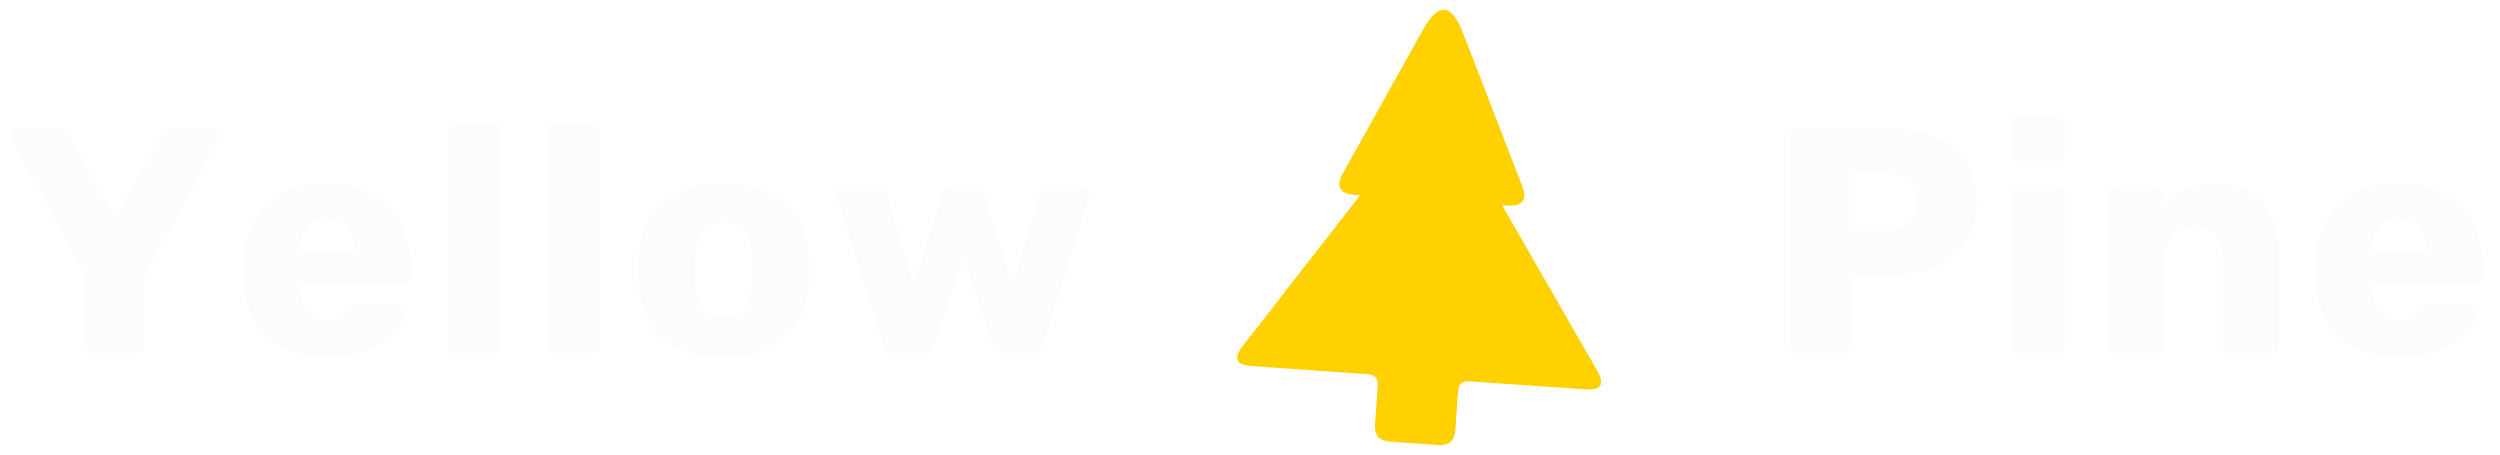
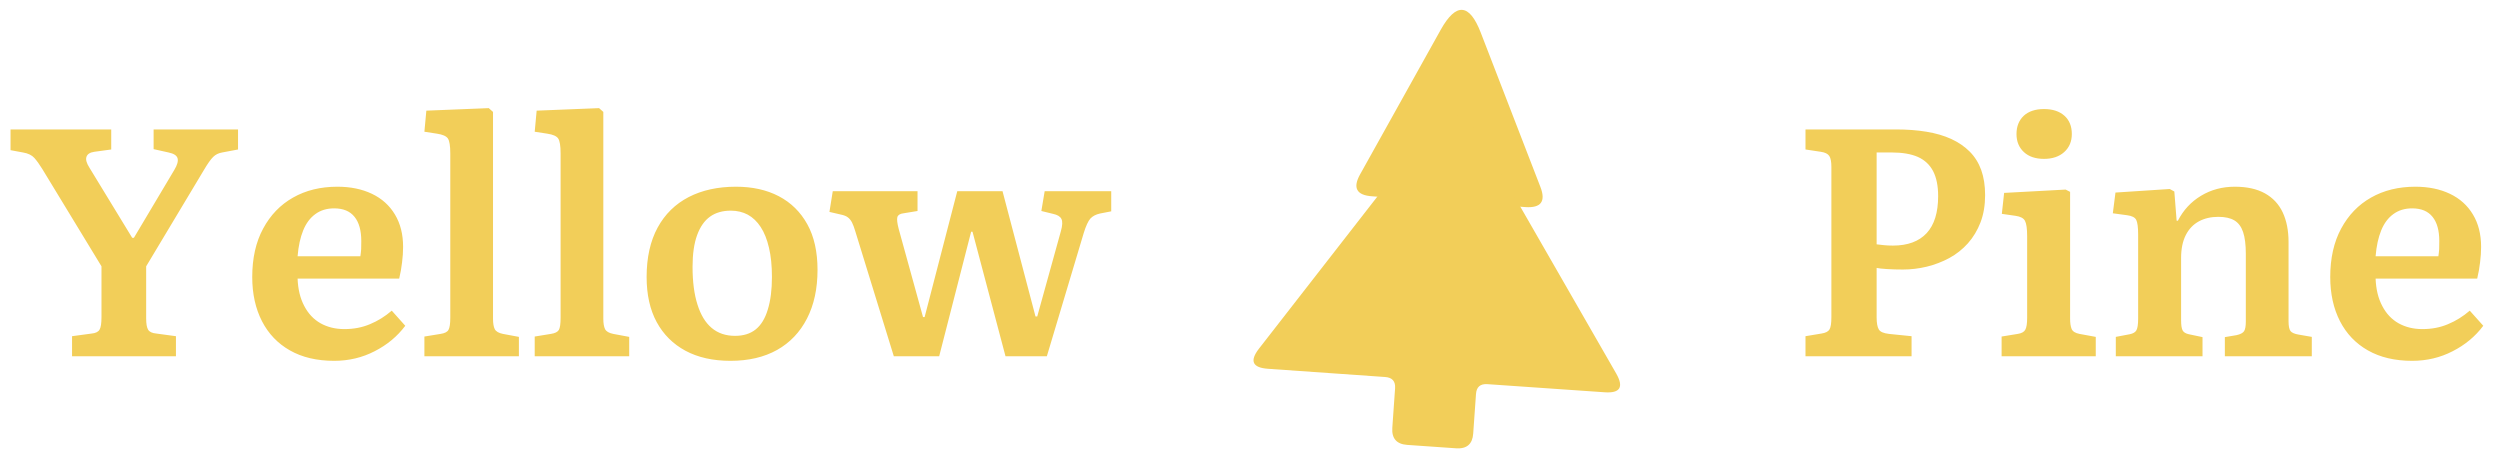
- <svg xmlns="http://www.w3.org/2000/svg" viewBox="0 0 2198.7 400" role="img" aria-label="Yellow Pine">
-   <g transform="translate(1019.2,-47.6) scale(0.9318)">
-     <path fill="#FFD100" d="M249.4,78.9Q270.9,40.5 286.8,81.5L342.7,226.1Q350.7,246.6 328.7,245.1L185.1,235Q163.1,233.5 173.9,214.3Z" />
-     <path fill="#FFD100" d="M236.9,175Q263.9,140.3 285.8,178.4L413.8,401.1Q424.7,420.2 402.8,418.6L293.1,411Q283.1,410.3 282.4,420.2L279.8,457.2Q278.8,472.1 263.8,471.1L217.9,467.9Q203,466.8 204,451.9L206.6,414.9Q207.3,405 197.3,404.3L87.6,396.6Q65.6,395.1 79.1,377.7Z" />
+ <svg xmlns="http://www.w3.org/2000/svg" viewBox="0 0 2182.5 400" role="img" aria-label="Yellow Pine">
+   <g transform="translate(1025.4,-47.6) scale(0.9318)">
+     <path fill="#F2CE59" d="M249.4,78.9Q270.9,40.5 286.8,81.5L342.7,226.1Q350.7,246.6 328.7,245.1L185.1,235Q163.1,233.5 173.9,214.3Z" />
+     <path fill="#F2CE59" d="M236.9,175Q263.9,140.3 285.8,178.4L413.8,401.1Q424.7,420.2 402.8,418.6L293.1,411Q283.1,410.3 282.4,420.2L279.8,457.2Q278.8,472.1 263.8,471.1L217.9,467.9Q203,466.8 204,451.9L206.6,414.9Q207.3,405 197.3,404.3L87.6,396.6Q65.6,395.1 79.1,377.7Z" />
  </g>
-   <path fill="#FCFCFC" fill-rule="nonzero" d="M119.6 311L82.8 311Q80 311 77.8 308.9Q75.7 306.8 75.7 303.9L75.7 243.1L10.1 122.1Q9.8 121.2 9.5 120.5Q9.2 119.8 9.2 118.9Q9.2 116.7 11.1 114.8Q12.9 113 15.5 113L50.8 113Q55.1 113 57.5 115.1Q59.9 117.2 60.7 118.9L101.2 191.9L141.9 118.9Q142.8 117.2 145.2 115.1Q147.6 113 151.8 113L187.2 113Q189.7 113 191.4 114.8Q193.1 116.7 193.1 118.9Q193.1 119.8 193 120.5Q192.8 121.2 192.5 122.1L126.9 243.1L126.9 303.9Q126.9 306.8 124.8 308.9Q122.7 311 119.6 311M287.9 313.8Q254.5 313.8 234.7 295.7Q214.9 277.6 214 242Q214 240 214 236.9Q214 233.8 214 232.1Q214.9 209.7 224.1 193.8Q233.3 177.8 249.5 169.4Q265.8 161.1 287.6 161.1Q312.5 161.1 328.7 171Q345 180.9 353.2 197.9Q361.4 214.8 361.4 236.6L361.4 243.4Q361.4 246.5 359.4 248.5Q357.4 250.5 354.3 250.5L263.8 250.5Q263.8 250.8 263.8 251.3Q263.8 251.9 263.8 252.4Q264.1 260.7 266.8 267.4Q269.5 274.2 274.7 278.2Q279.9 282.1 287.6 282.1Q293.2 282.1 297.1 280.3Q300.9 278.5 303.4 276.1Q306 273.7 307.4 272Q309.9 268.9 311.5 268.1Q313 267.4 316.4 267.4L351.5 267.4Q354.3 267.4 356.2 269.1Q358 270.8 357.7 273.7Q357.4 278.5 352.9 285.3Q348.4 292 339.8 298.7Q331.1 305.3 318.1 309.6Q305.1 313.8 287.9 313.8M263.8 221.9L263.8 222.5L311.6 222.5L311.6 221.9Q311.6 212.6 308.9 205.9Q306.2 199.3 300.7 195.6Q295.2 191.9 287.6 191.9Q280.2 191.9 274.8 195.6Q269.5 199.3 266.6 205.9Q263.8 212.6 263.8 221.9M434.1 311L400.7 311Q397.6 311 395.6 308.9Q393.6 306.8 393.6 303.9L393.6 117.2Q393.6 114.1 395.6 112.2Q397.6 110.2 400.7 110.2L434.1 110.2Q437.2 110.2 439.2 112.2Q441.2 114.1 441.2 117.2L441.2 303.9Q441.2 306.8 439.2 308.9Q437.2 311 434.1 311M520.6 311L487.3 311Q484.2 311 482.2 308.9Q480.2 306.8 480.2 303.9L480.2 117.2Q480.2 114.1 482.2 112.2Q484.2 110.2 487.3 110.2L520.6 110.2Q523.8 110.2 525.7 112.2Q527.7 114.1 527.7 117.2L527.7 303.9Q527.7 306.8 525.7 308.9Q523.8 311 520.6 311M636.3 313.8Q612.6 313.8 596.3 306.2Q580 298.6 571.4 284.3Q562.8 270 561.7 250.2Q561.4 244.5 561.4 237.3Q561.4 230.1 561.7 224.7Q562.8 204.6 571.8 190.5Q580.9 176.4 597.2 168.7Q613.4 161.1 636.3 161.1Q659.5 161.1 675.8 168.7Q692.1 176.4 701.1 190.5Q710.2 204.6 711.3 224.7Q711.6 230.1 711.6 237.3Q711.6 244.5 711.3 250.2Q710.2 270 701.5 284.3Q692.9 298.6 676.6 306.2Q660.4 313.8 636.3 313.8M636.3 279.3Q649.1 279.3 654.9 271.7Q660.7 264 661.5 248.8Q661.8 244.5 661.8 237.5Q661.8 230.4 661.5 226.1Q660.7 211.2 654.9 203.4Q649.1 195.6 636.3 195.6Q624.2 195.6 618.1 203.4Q612 211.2 611.4 226.1Q611.2 230.4 611.2 237.5Q611.2 244.5 611.4 248.8Q612 264 618.1 271.7Q624.2 279.3 636.3 279.3M811.7 311L786.3 311Q782 311 780 308.9Q778 306.8 776.9 303.9L736.2 173Q735.6 171.6 735.6 170.1Q735.6 167.6 737.6 165.8Q739.6 163.9 742.1 163.9L771.3 163.9Q774.9 163.9 777.1 165.9Q779.2 167.9 779.7 169.9L803.5 250.8L829 170.1Q829.5 168.2 831.6 166Q833.8 163.9 837.7 163.9L856.4 163.9Q860.4 163.9 862.6 166Q864.9 168.2 865.2 170.1L890.6 250.8L914.4 169.9Q915 167.9 917.1 165.9Q919.2 163.9 922.9 163.9L952 163.9Q954.6 163.9 956.5 165.8Q958.5 167.6 958.5 170.1Q958.5 171.6 957.9 173L917.2 303.9Q916.4 306.8 914.2 308.9Q912.1 311 907.9 311L882.4 311Q878.5 311 876.2 308.9Q873.9 306.8 873.1 303.9L847.1 226.4L821 303.9Q820.2 306.8 817.9 308.9Q815.7 311 811.7 311M1619.7 311L1581.6 311Q1578.4 311 1576.5 308.9Q1574.5 306.8 1574.5 303.9L1574.5 120.1Q1574.5 117 1576.5 115Q1578.4 113 1581.6 113L1660.8 113Q1684.2 113 1701.6 120.2Q1719 127.4 1728.8 141.9Q1738.5 156.3 1738.5 178.3Q1738.5 200.1 1728.8 214.3Q1719 228.4 1701.6 235.2Q1684.2 242 1660.8 242L1627.1 242L1627.1 303.9Q1627.1 306.8 1625 308.9Q1622.9 311 1619.7 311M1626.2 152.3L1626.2 202.9L1659.3 202.9Q1671.5 202.9 1678.7 196.7Q1685.9 190.5 1685.9 177.8Q1685.9 167 1679.7 159.7Q1673.5 152.3 1659.3 152.3M1808.7 311L1775.3 311Q1772.2 311 1770.2 308.9Q1768.2 306.8 1768.2 303.9L1768.2 171Q1768.2 167.9 1770.2 165.9Q1772.2 163.9 1775.3 163.9L1808.7 163.9Q1811.8 163.9 1813.8 165.9Q1815.8 167.9 1815.8 171L1815.8 303.9Q1815.8 306.8 1813.8 308.9Q1811.8 311 1808.7 311M1809 142.7L1775 142.7Q1771.9 142.7 1769.9 140.7Q1768 138.7 1768 135.6L1768 110.2Q1768 107.3 1769.9 105.2Q1771.9 103.1 1775 103.1L1809 103.1Q1811.8 103.1 1813.9 105.2Q1816 107.3 1816 110.2L1816 135.6Q1816 138.7 1813.9 140.7Q1811.8 142.7 1809 142.7M1897.2 311L1861.9 311Q1858.8 311 1856.8 308.9Q1854.8 306.8 1854.8 303.9L1854.8 171Q1854.8 167.9 1856.8 165.9Q1858.8 163.9 1861.9 163.9L1894.4 163.9Q1897.5 163.9 1899.6 165.9Q1901.8 167.9 1901.8 171L1901.8 181.7Q1908.8 173 1920.7 167Q1932.6 161.1 1948.7 161.1Q1965.1 161.1 1977.7 168.4Q1990.3 175.8 1997.5 189.9Q2004.7 204.1 2004.7 225L2004.7 303.9Q2004.7 306.8 2002.7 308.9Q2000.8 311 1997.6 311L1962 311Q1959.2 311 1957 308.9Q1954.9 306.8 1954.9 303.9L1954.9 226.7Q1954.9 213.4 1948.6 206.2Q1942.2 199 1929.8 199Q1918.2 199 1911.2 206.2Q1904.3 213.4 1904.3 226.7L1904.3 303.9Q1904.3 306.8 1902.2 308.9Q1900.1 311 1897.2 311M2110.2 313.8Q2076.8 313.8 2057 295.7Q2037.2 277.6 2036.4 242Q2036.4 240 2036.4 236.9Q2036.4 233.8 2036.4 232.1Q2037.2 209.7 2046.4 193.8Q2055.6 177.8 2071.9 169.4Q2088.2 161.1 2109.9 161.1Q2134.8 161.1 2151.1 171Q2167.4 180.9 2175.6 197.9Q2183.8 214.8 2183.8 236.6L2183.8 243.4Q2183.8 246.5 2181.8 248.5Q2179.8 250.5 2176.7 250.5L2086.2 250.5Q2086.2 250.8 2086.2 251.3Q2086.2 251.9 2086.2 252.4Q2086.5 260.7 2089.1 267.4Q2091.8 274.2 2097.1 278.2Q2102.3 282.1 2109.9 282.1Q2115.6 282.1 2119.4 280.3Q2123.2 278.5 2125.8 276.1Q2128.3 273.7 2129.7 272Q2132.3 268.9 2133.8 268.1Q2135.4 267.4 2138.8 267.4L2173.9 267.4Q2176.7 267.4 2178.5 269.1Q2180.4 270.8 2180.1 273.7Q2179.8 278.5 2175.3 285.3Q2170.7 292 2162.1 298.7Q2153.5 305.3 2140.5 309.6Q2127.5 313.8 2110.2 313.8M2086.2 221.9L2086.2 222.5L2134 222.5L2134 221.9Q2134 212.6 2131.3 205.9Q2128.6 199.3 2123.1 195.6Q2117.6 191.9 2109.9 191.9Q2102.6 191.9 2097.2 195.6Q2091.8 199.3 2089 205.9Q2086.2 212.6 2086.2 221.9" />
+   <path fill="#F2CE59" fill-rule="nonzero" d="M153.6 311L62.9 311L62.9 293.5L79.9 291.2Q85.2 290.7 86.9 287.8Q88.6 285 88.6 276.8L88.6 232.5L36.9 147.5Q33.2 141.5 30 137.9Q26.7 134.2 20 133.1L9.2 131.1L9.2 113L97.1 113L97.1 130.5L82.4 132.5Q76.7 133.3 75.5 136.9Q74.2 140.4 78.2 146.6L115.4 207.6L116.9 207.6L152.2 148.3Q156.1 141.8 155 138.1Q153.9 134.5 147.1 133.1L134.1 130.2L134.1 113L207.8 113L207.8 130.5L194 133.1Q189.2 133.9 186.1 137Q182.9 140.1 177.9 148.6L127.6 232.5L127.6 278Q127.6 285 129.3 287.8Q131 290.7 136.6 291.2L153.6 293.5M291.7 315Q269.1 315 253.1 305.9Q237.2 296.9 228.7 280.4Q220.2 263.8 220.2 241.8Q220.2 217.2 229.7 199.6Q239.2 181.9 255.8 172.5Q272.5 163 294.5 163Q311.7 163 324.7 169.2Q337.7 175.4 344.8 187.3Q351.9 199.1 351.9 215.5Q351.9 222 351 229.1Q350.2 236.1 348.5 243.2L259.8 243.2Q260.3 257.1 265.6 267.1Q270.8 277.1 279.8 282.2Q288.9 287.3 300.7 287.3Q312.9 287.3 323 283Q333.2 278.8 342 271.2L353.8 284.4Q343.4 298.3 327.1 306.6Q310.9 315 291.7 315M259.8 223.7L314.6 223.7Q315.1 220.6 315.3 217.4Q315.4 214.1 315.4 210.4Q315.4 196.6 309.5 189.3Q303.6 181.9 291.7 181.9Q282.1 181.9 275.3 186.9Q268.5 191.8 264.7 201.1Q260.9 210.4 259.8 223.7M453 311L370.5 311L370.5 293.8L384.6 291.5Q390 290.7 391.5 288Q393.1 285.3 393.1 277.4L393.1 133.9Q393.1 124 391 120.9Q388.9 117.8 381.5 116.7L370.5 115L372.2 96.6L426.7 94.4L430.4 97.7L430.4 278.2Q430.4 284.2 431.9 287.3Q433.5 290.4 439.1 291.5L453 294.1M549.3 311L466.8 311L466.8 293.8L480.9 291.5Q486.3 290.7 487.9 288Q489.4 285.3 489.4 277.4L489.4 133.9Q489.4 124 487.3 120.9Q485.2 117.8 477.8 116.7L466.8 115L468.5 96.6L523 94.4L526.7 97.7L526.7 278.2Q526.7 284.2 528.2 287.3Q529.8 290.4 535.4 291.5L549.3 294.1M637.7 315Q614.8 315 598.4 306.2Q582.1 297.4 573.3 281.2Q564.5 265 564.5 241.8Q564.5 216.4 574.1 198.7Q583.7 181.1 601.3 172Q618.8 163 642.5 163Q664 163 679.9 171.3Q695.9 179.7 704.8 195.8Q713.7 211.9 713.7 235.6Q713.7 260.2 704.5 278.1Q695.3 296 678.4 305.5Q661.4 315 637.7 315M641.7 293.2Q652.7 293.2 659.7 287.6Q666.8 281.9 670.3 270.2Q673.9 258.5 673.9 241.8Q673.9 227.1 671.3 216.2Q668.8 205.4 664.1 198.2Q659.4 191 652.8 187.4Q646.2 183.9 638 183.9Q627.2 183.9 619.9 189.1Q612.6 194.3 608.6 205.2Q604.6 216.1 604.6 233Q604.6 252.5 608.9 265.9Q613.1 279.4 621.3 286.3Q629.5 293.2 641.7 293.2M819.9 311L780.3 311L746.7 202Q745.3 197.2 743.8 194.2Q742.2 191.2 740.1 189.7Q738 188.1 734 187.3L724.1 185L727 166.9L801 166.9L801 184.2L788.8 186.2Q784.3 186.7 783.4 189.5Q782.6 192.4 784.6 200L805.8 276.8L807.2 276.8L835.7 166.9L875.2 166.9L904 276.3L905.5 276.3L926.1 202Q928.3 194.3 926.6 191.1Q925 187.9 919.3 186.7L909.1 184.2L912 166.9L970.1 166.9L970.1 184.5L960.3 186.4Q954.9 187.6 951.9 190.8Q949 194.1 946.1 203.4L913.9 311L877.8 311L849 202.3L847.8 202.3M1668.8 311L1576.2 311L1576.2 293.5L1590 291.2Q1595.4 290.4 1597.1 287.7Q1598.8 285 1598.8 276.8L1598.8 145.8Q1598.8 139 1597 136.2Q1595.1 133.3 1589.5 132.5L1576.2 130.5L1576.2 113L1655.3 113Q1669.7 113 1681.8 115Q1694 117 1703.4 121.3Q1712.9 125.7 1719.5 132.3Q1726.2 139 1729.6 148.4Q1733 157.9 1733 170.3Q1733 183.6 1729 194.1Q1725 204.5 1718 212.4Q1710.9 220.3 1701.7 225.3Q1692.6 230.2 1682.1 232.8Q1671.7 235.3 1661.2 235.3Q1653.9 235.3 1647.4 234.9Q1640.9 234.5 1638.3 233.9L1638.3 277.1Q1638.3 284.4 1640.2 287.6Q1642 290.7 1649.1 291.5L1668.8 293.5L1668.8 311M1652.5 214.4Q1671.9 214.4 1682 203.5Q1692 192.7 1692 171.2Q1692 157.9 1687.6 149.4Q1683.2 141 1674.3 137Q1665.4 133.1 1651.3 133.1L1638.3 133.1L1638.3 213.3Q1640.6 213.6 1644.4 214Q1648.2 214.4 1652.5 214.4M1829.6 311L1747.4 311L1747.4 293.8L1761.5 291.5Q1766.6 290.7 1768.1 287.8Q1769.7 285 1769.7 277.4L1769.7 206.2Q1769.7 196.3 1767.8 192.8Q1766 189.3 1759.5 188.4L1747.6 186.7L1749.6 168.4L1803.3 165.5L1807.2 167.5L1807.2 278Q1807.2 283.9 1808.5 287.1Q1809.8 290.4 1815.4 291.5L1829.6 294.1L1829.6 311M1784.4 138.7Q1773.3 138.7 1766.9 132.8Q1760.4 126.8 1760.4 117Q1760.4 107.1 1766.7 101.1Q1773.1 95.2 1784.4 95.2Q1795.7 95.2 1802.2 101Q1808.7 106.8 1808.7 117Q1808.7 126.8 1802 132.8Q1795.4 138.7 1784.4 138.7M1922.8 311L1847.1 311L1847.1 294.1L1859.2 291.8Q1863.7 290.9 1865.1 288.3Q1866.6 285.6 1866.6 278.2L1866.6 204.8Q1866.6 195.2 1864.9 191.9Q1863.2 188.7 1857 187.9L1844.5 186.2L1846.8 168.1L1894.2 165L1898.2 167.2L1900.2 192.7L1901.3 192.7Q1908.4 178.8 1921.5 170.9Q1934.6 163 1951 163Q1966.8 163 1977.3 168.8Q1987.7 174.6 1992.8 185.4Q1997.9 196.3 1997.9 211.3L1997.9 280.5Q1997.9 286.7 1999.6 289Q2001.3 291.2 2006.7 292.1L2018.2 294.1L2018.2 311L1942.3 311L1942.3 294.3L1952.4 292.6Q1957.5 291.5 1959.1 289.1Q1960.6 286.7 1960.6 280.8L1960.6 221.5Q1960.6 209.6 1958.2 202.5Q1955.8 195.5 1950.6 192.4Q1945.4 189.3 1936.6 189.3Q1927 189.3 1919.7 193.2Q1912.3 197.2 1908.2 205.2Q1904.1 213.3 1904.1 225.1L1904.1 279.6Q1904.1 285.9 1905.4 288.4Q1906.7 290.9 1910.9 291.8L1922.8 294.3M2105.8 315Q2083.2 315 2067.2 305.9Q2051.3 296.9 2042.8 280.4Q2034.3 263.8 2034.3 241.8Q2034.3 217.2 2043.8 199.6Q2053.3 181.9 2069.9 172.5Q2086.6 163 2108.6 163Q2125.8 163 2138.8 169.2Q2151.8 175.4 2158.9 187.3Q2166 199.1 2166 215.5Q2166 222 2165.1 229.1Q2164.3 236.1 2162.6 243.2L2073.9 243.2Q2074.4 257.1 2079.7 267.1Q2084.9 277.1 2093.9 282.2Q2103 287.3 2114.8 287.3Q2127 287.3 2137.1 283Q2147.3 278.8 2156.1 271.2L2167.9 284.4Q2157.5 298.3 2141.2 306.6Q2125 315 2105.8 315M2073.9 223.7L2128.7 223.7Q2129.2 220.6 2129.4 217.4Q2129.5 214.1 2129.5 210.4Q2129.5 196.6 2123.6 189.3Q2117.7 181.9 2105.8 181.9Q2096.2 181.9 2089.4 186.9Q2082.6 191.8 2078.8 201.1Q2075 210.4 2073.9 223.7" />
</svg>
